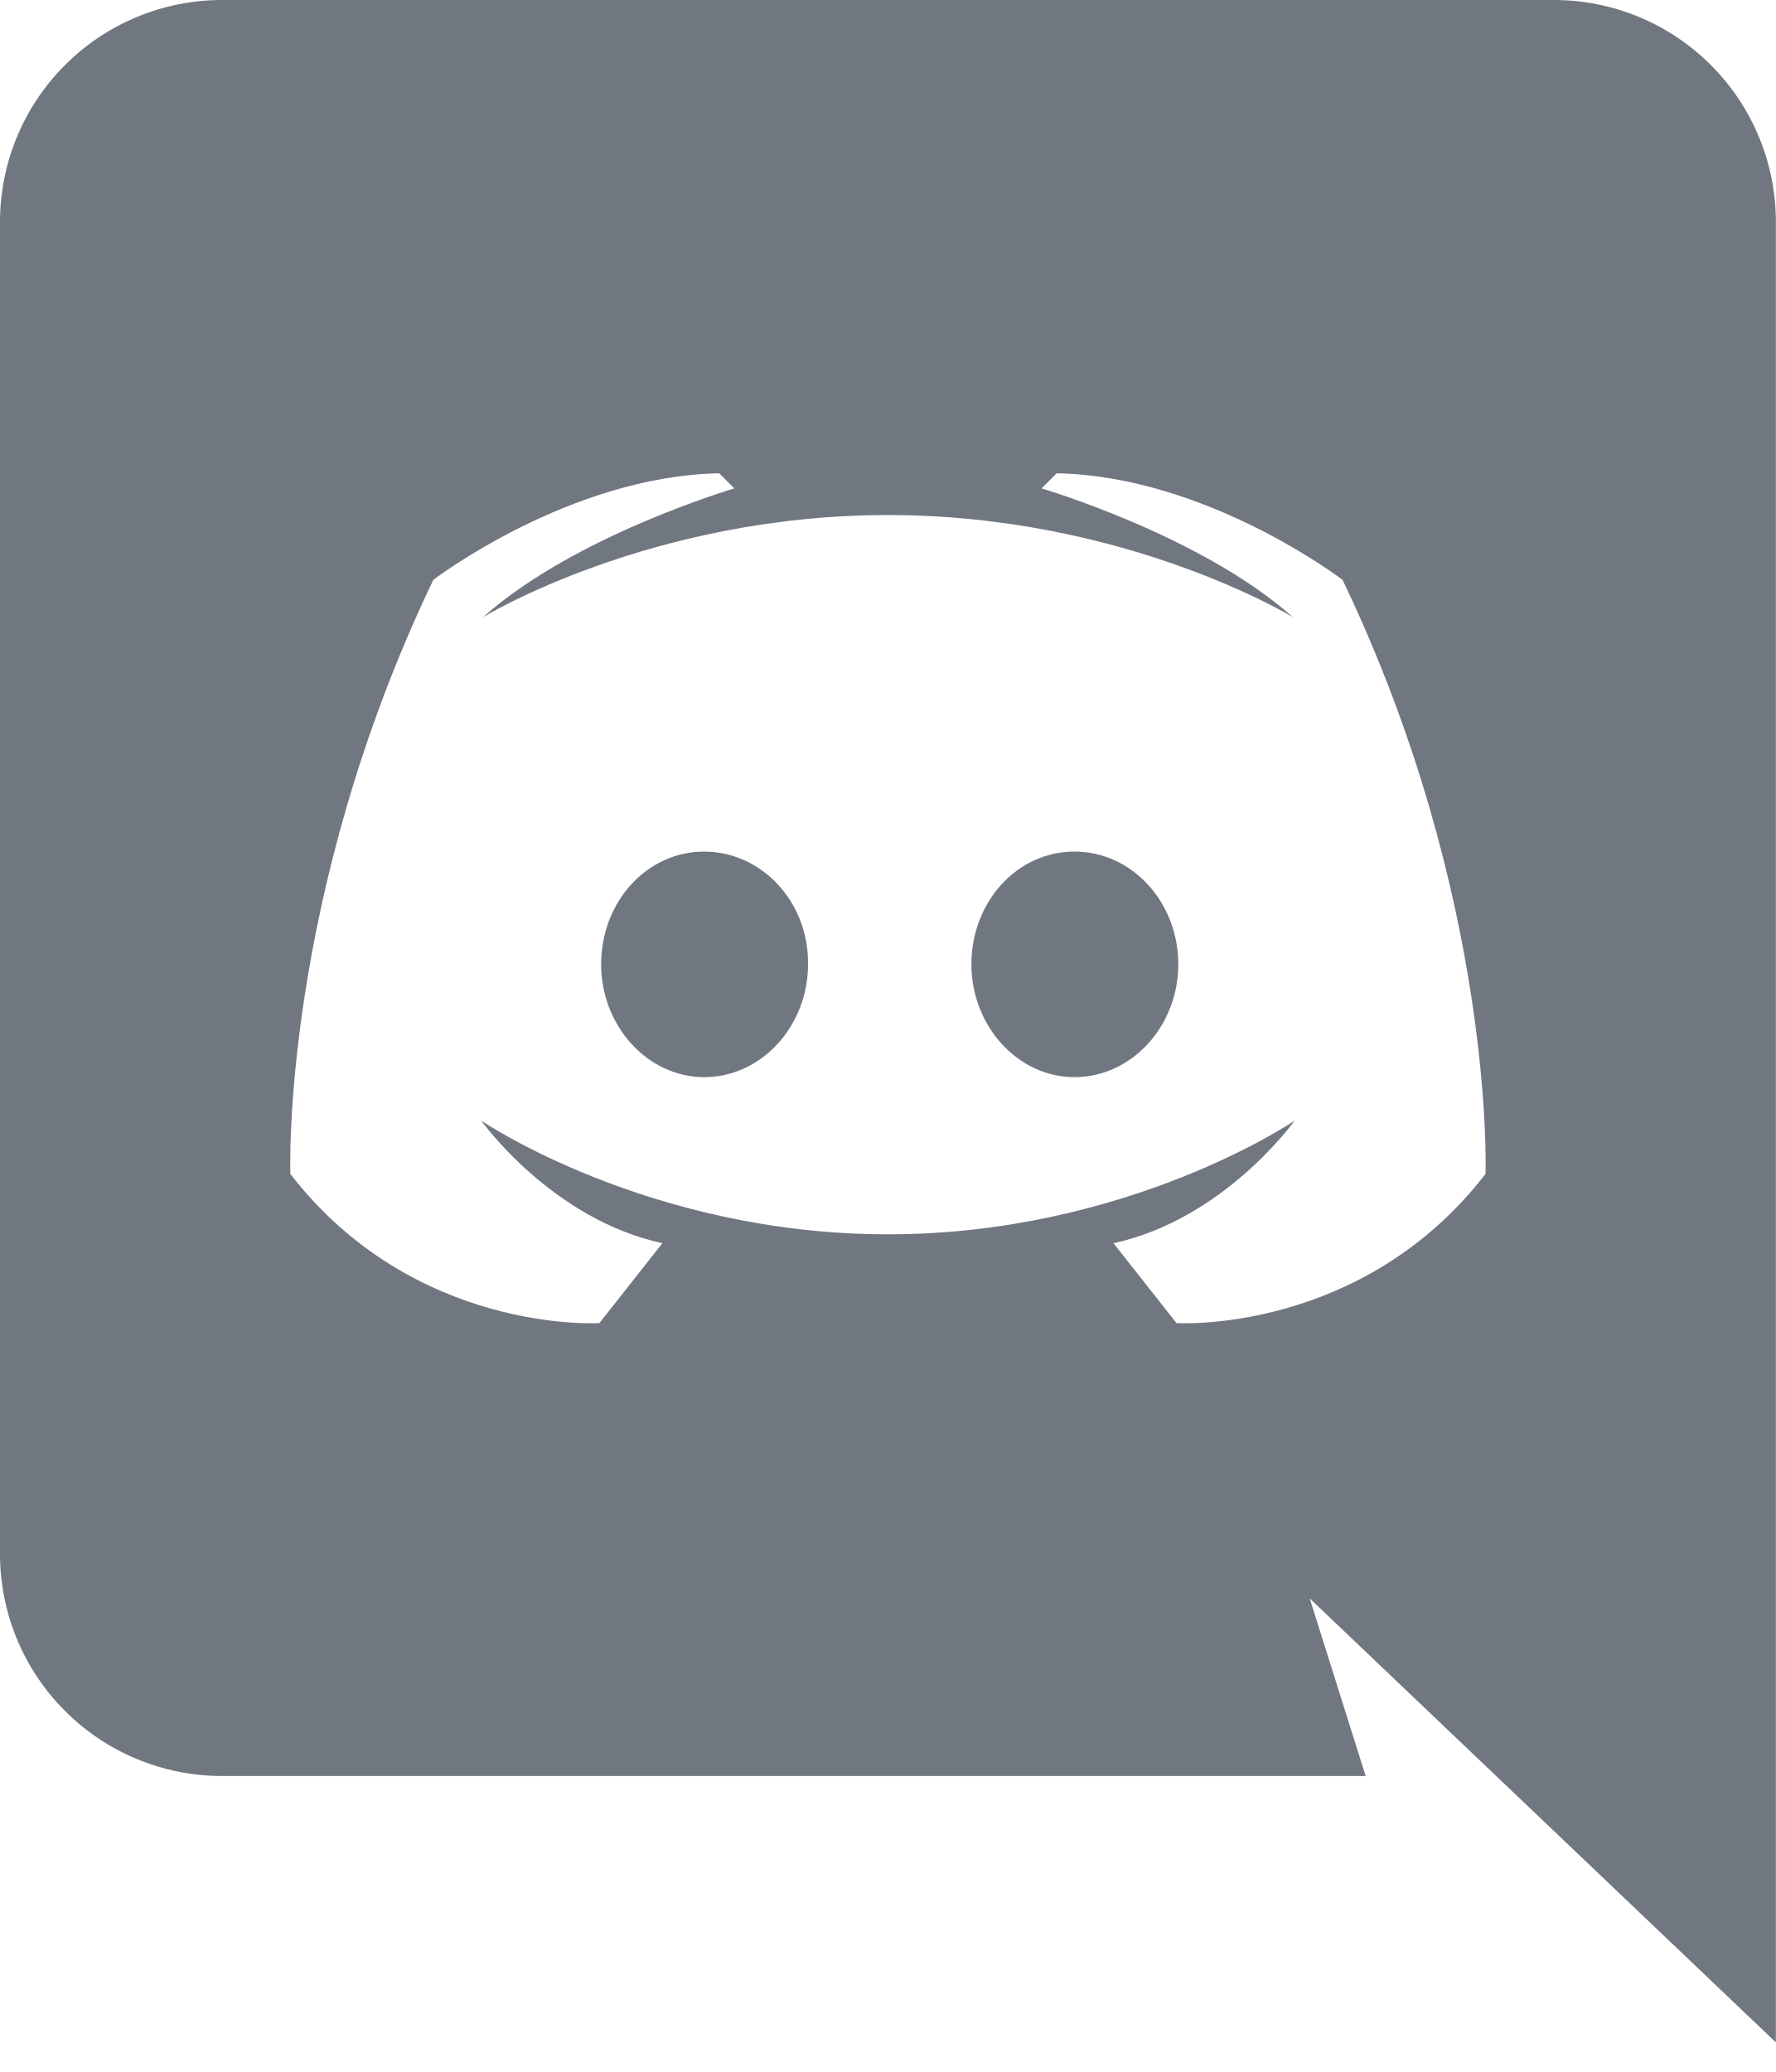
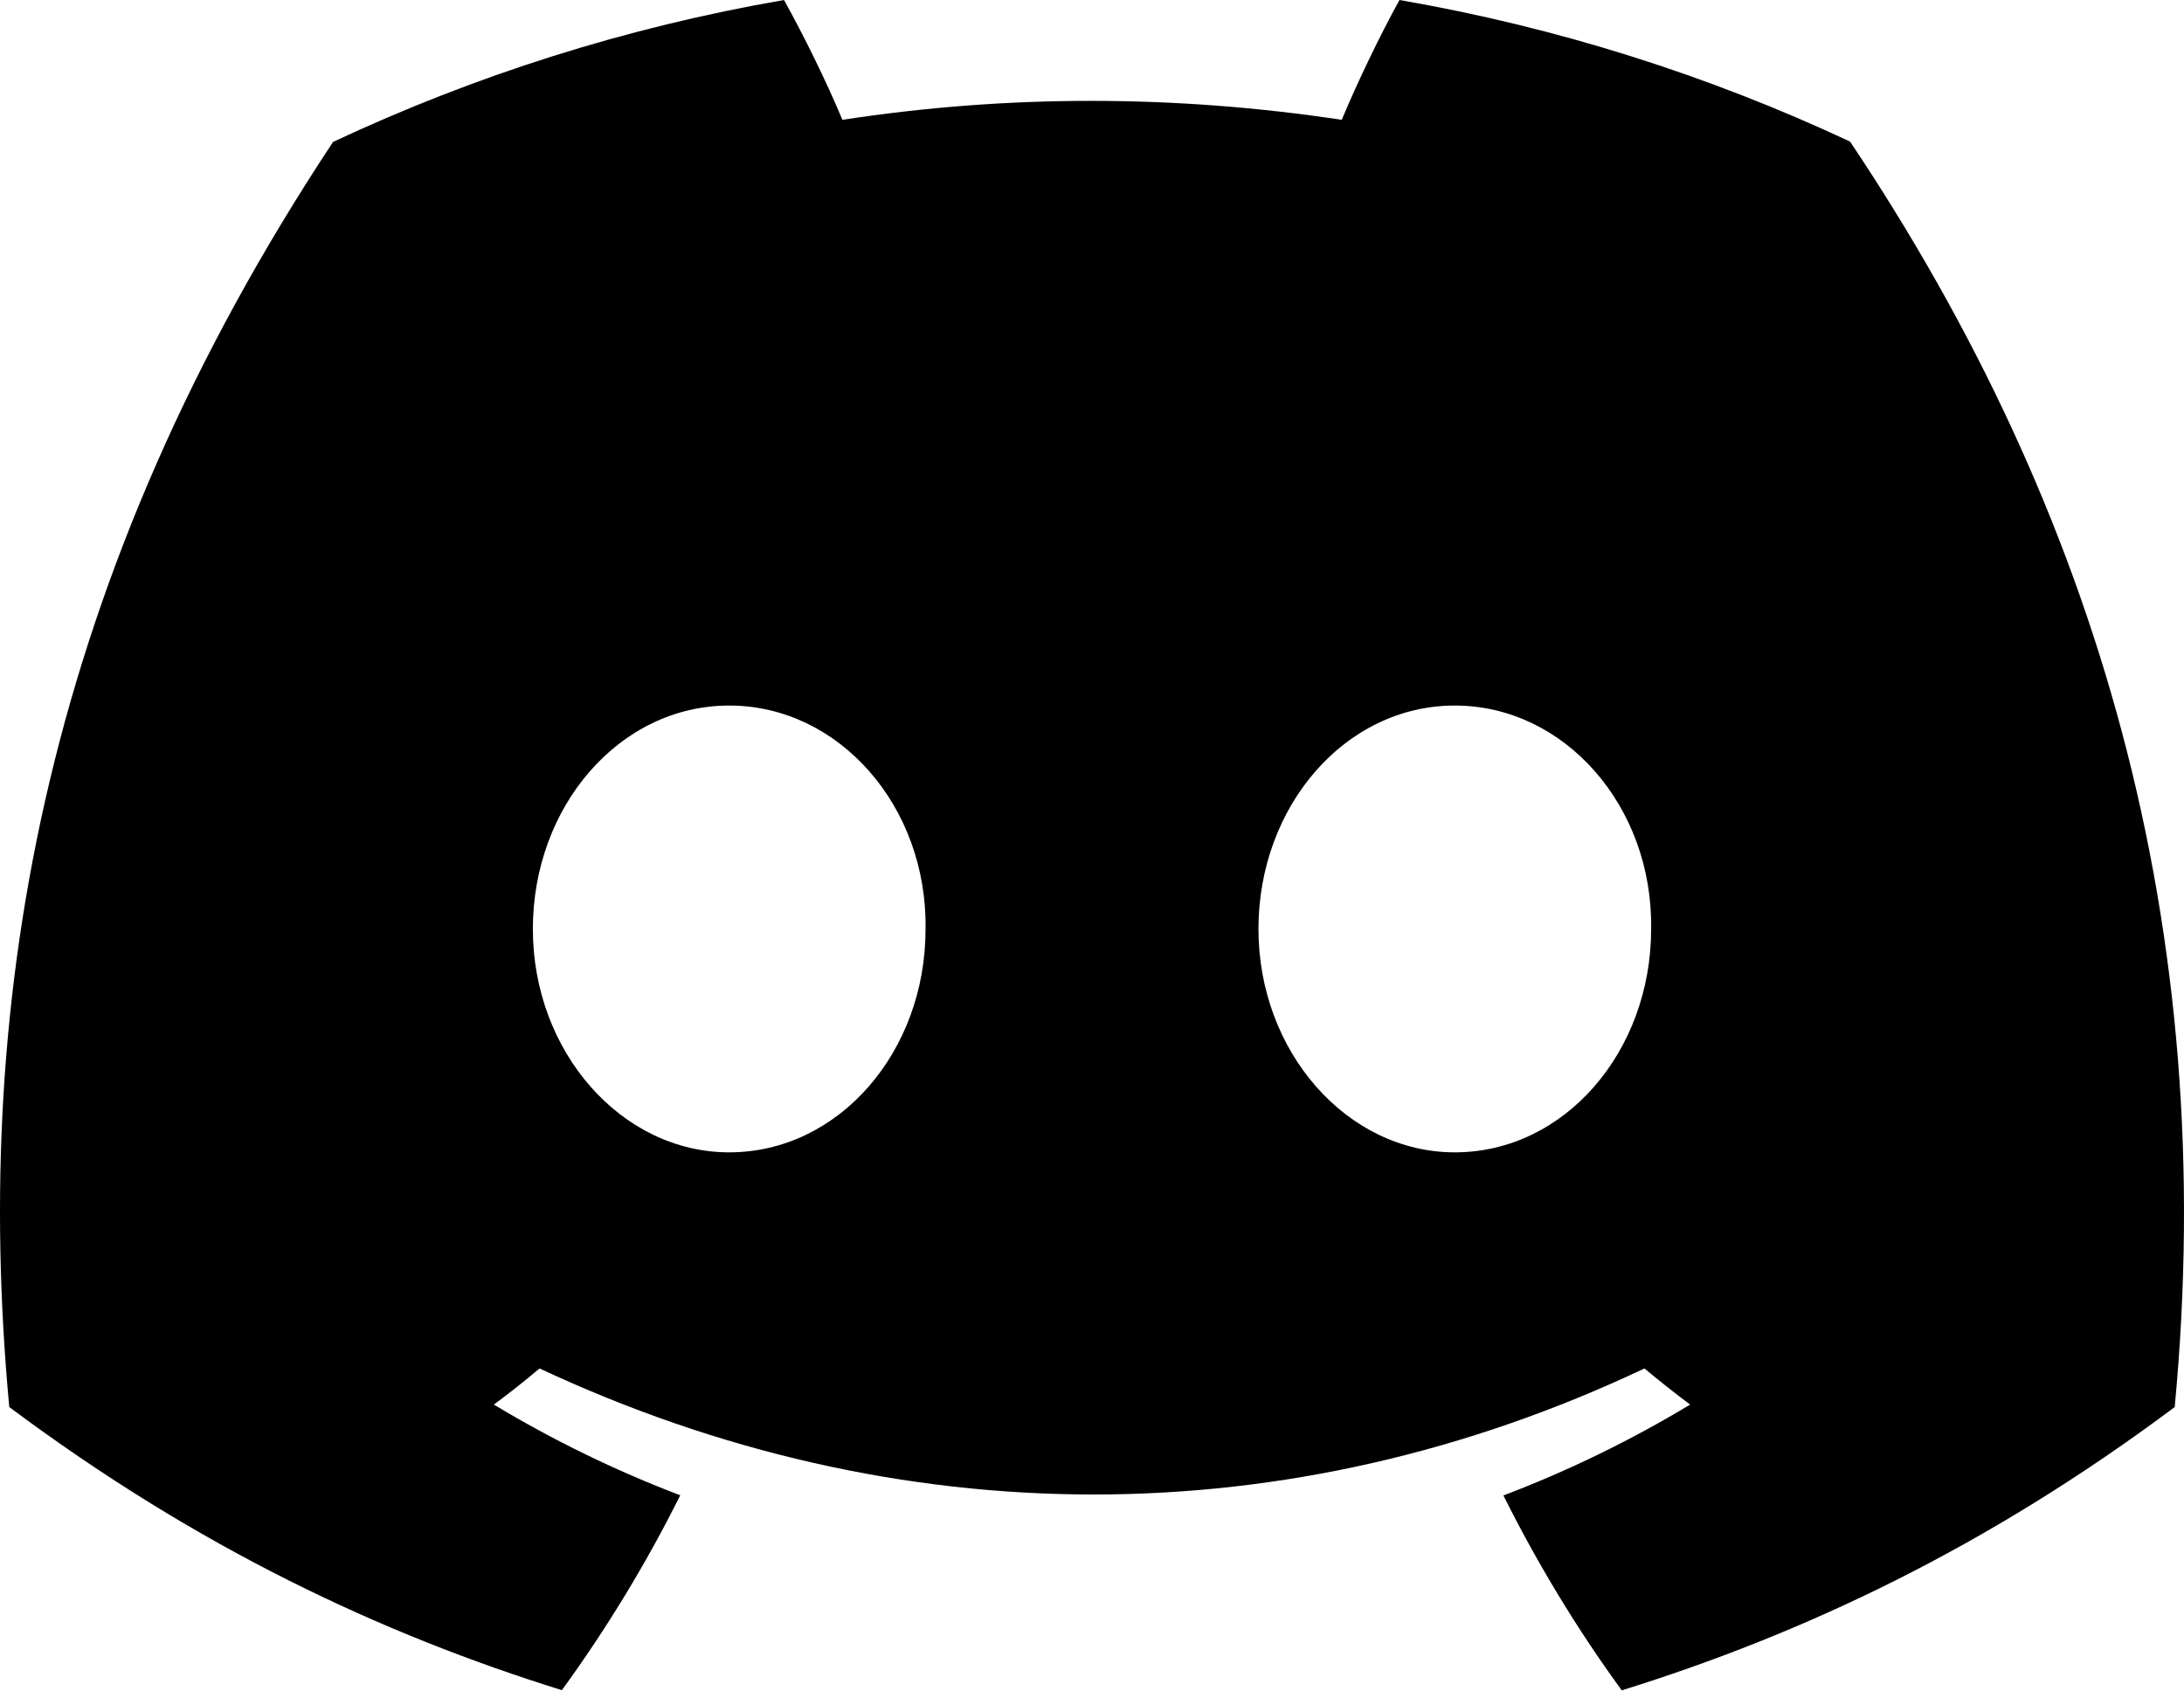
- <svg xmlns="http://www.w3.org/2000/svg" width="24" height="28" viewBox="0 0 24 28" fill="none">
-   <path d="M24 27.6L17.7 21.6L18.456 24H3C2.204 24 1.441 23.684 0.879 23.121C0.316 22.559 0 21.796 0 21V3C0 2.204 0.316 1.441 0.879 0.879C1.441 0.316 2.204 0 3 0H21C21.796 0 22.559 0.316 23.121 0.879C23.684 1.441 24 2.204 24 3V27.6ZM12 6.96C8.784 6.96 6.528 8.34 6.528 8.34C7.764 7.236 9.924 6.6 9.924 6.6L9.72 6.396C7.692 6.432 5.856 7.836 5.856 7.836C3.792 12.144 3.924 15.864 3.924 15.864C5.604 18.036 8.1 17.88 8.1 17.88L8.952 16.8C7.452 16.476 6.504 15.144 6.504 15.144C6.504 15.144 8.76 16.68 12 16.68C15.24 16.68 17.496 15.144 17.496 15.144C17.496 15.144 16.548 16.476 15.048 16.8L15.9 17.88C15.9 17.88 18.396 18.036 20.076 15.864C20.076 15.864 20.208 12.144 18.144 7.836C18.144 7.836 16.308 6.432 14.28 6.396L14.076 6.6C14.076 6.6 16.236 7.236 17.472 8.34C17.472 8.34 15.216 6.96 12 6.96ZM9.516 11.508C10.296 11.508 10.932 12.192 10.92 13.032C10.92 13.86 10.296 14.556 9.516 14.556C8.748 14.556 8.124 13.86 8.124 13.032C8.124 12.192 8.736 11.508 9.516 11.508ZM14.52 11.508C15.3 11.508 15.924 12.192 15.924 13.032C15.924 13.86 15.3 14.556 14.52 14.556C13.752 14.556 13.128 13.86 13.128 13.032C13.128 12.192 13.74 11.508 14.52 11.508Z" fill="#717780" />
+ <svg xmlns="http://www.w3.org/2000/svg" width="256px" height="199px" viewBox="0 0 256 199" version="1.1" preserveAspectRatio="xMidYMid">
+   <g>
+     <path d="M216.856,16.597 C200.285,8.843 182.566,3.208 164.042,0 C161.767,4.113 159.109,9.645 157.276,14.046 C137.584,11.085 118.073,11.085 98.743,14.046 C96.911,9.645 94.193,4.113 91.897,0 C73.353,3.208 55.613,8.864 39.042,16.638 C5.618,67.147 -3.443,116.401 1.087,164.956 C23.256,181.511 44.74,191.568 65.862,198.149 C71.077,190.971 75.728,183.341 79.735,175.3 C72.104,172.401 64.795,168.822 57.889,164.668 C59.721,163.311 61.513,161.891 63.245,160.431 C105.367,180.133 151.135,180.133 192.755,160.431 C194.506,161.891 196.298,163.311 198.11,164.668 C191.184,168.843 183.855,172.421 176.224,175.321 C180.23,183.341 184.862,190.992 190.097,198.169 C211.239,191.588 232.743,181.532 254.912,164.956 C260.228,108.668 245.831,59.866 216.856,16.597 Z M85.474,135.095 C72.829,135.095 62.459,123.29 62.459,108.915 C62.459,94.54 72.608,82.715 85.474,82.715 C98.341,82.715 108.71,94.519 108.489,108.915 C108.509,123.29 98.341,135.095 85.474,135.095 Z M170.525,135.095 C157.88,135.095 147.511,123.29 147.511,108.915 C147.511,94.54 157.659,82.715 170.525,82.715 C183.392,82.715 193.761,94.519 193.54,108.915 C193.54,123.29 183.392,135.095 170.525,135.095 Z" fill="black" fill-rule="nonzero" />
+   </g>
</svg>
